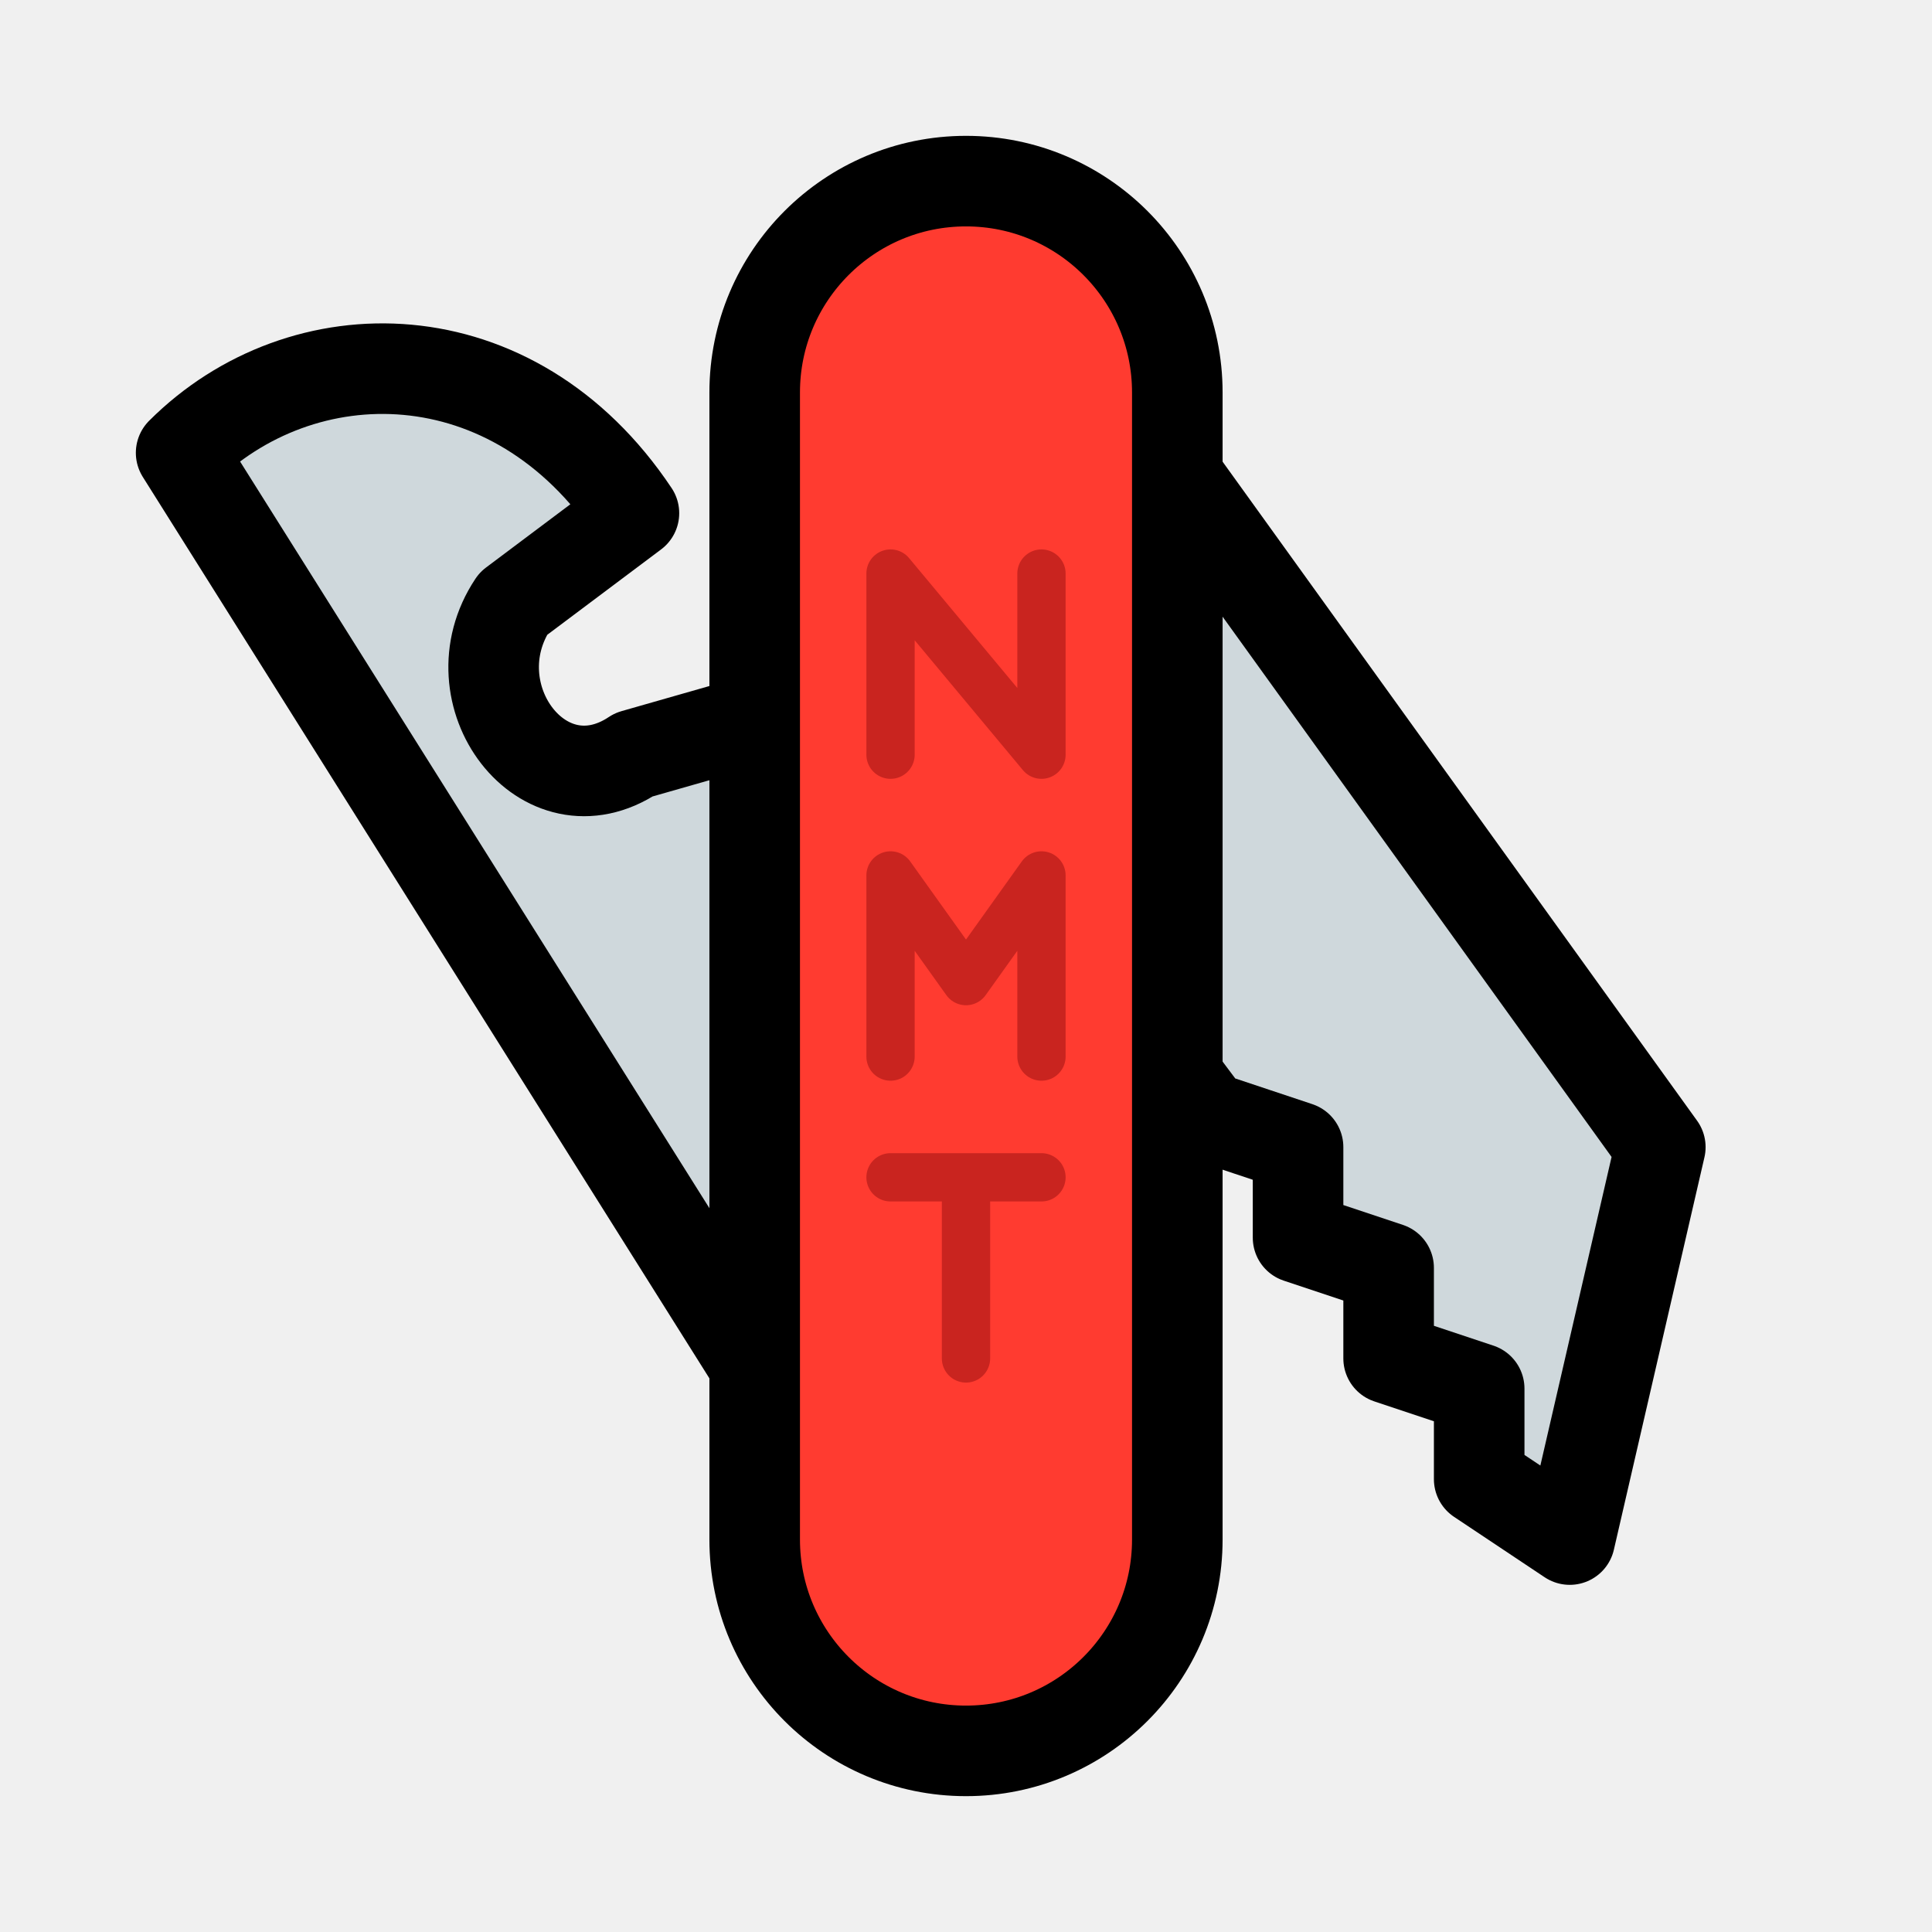
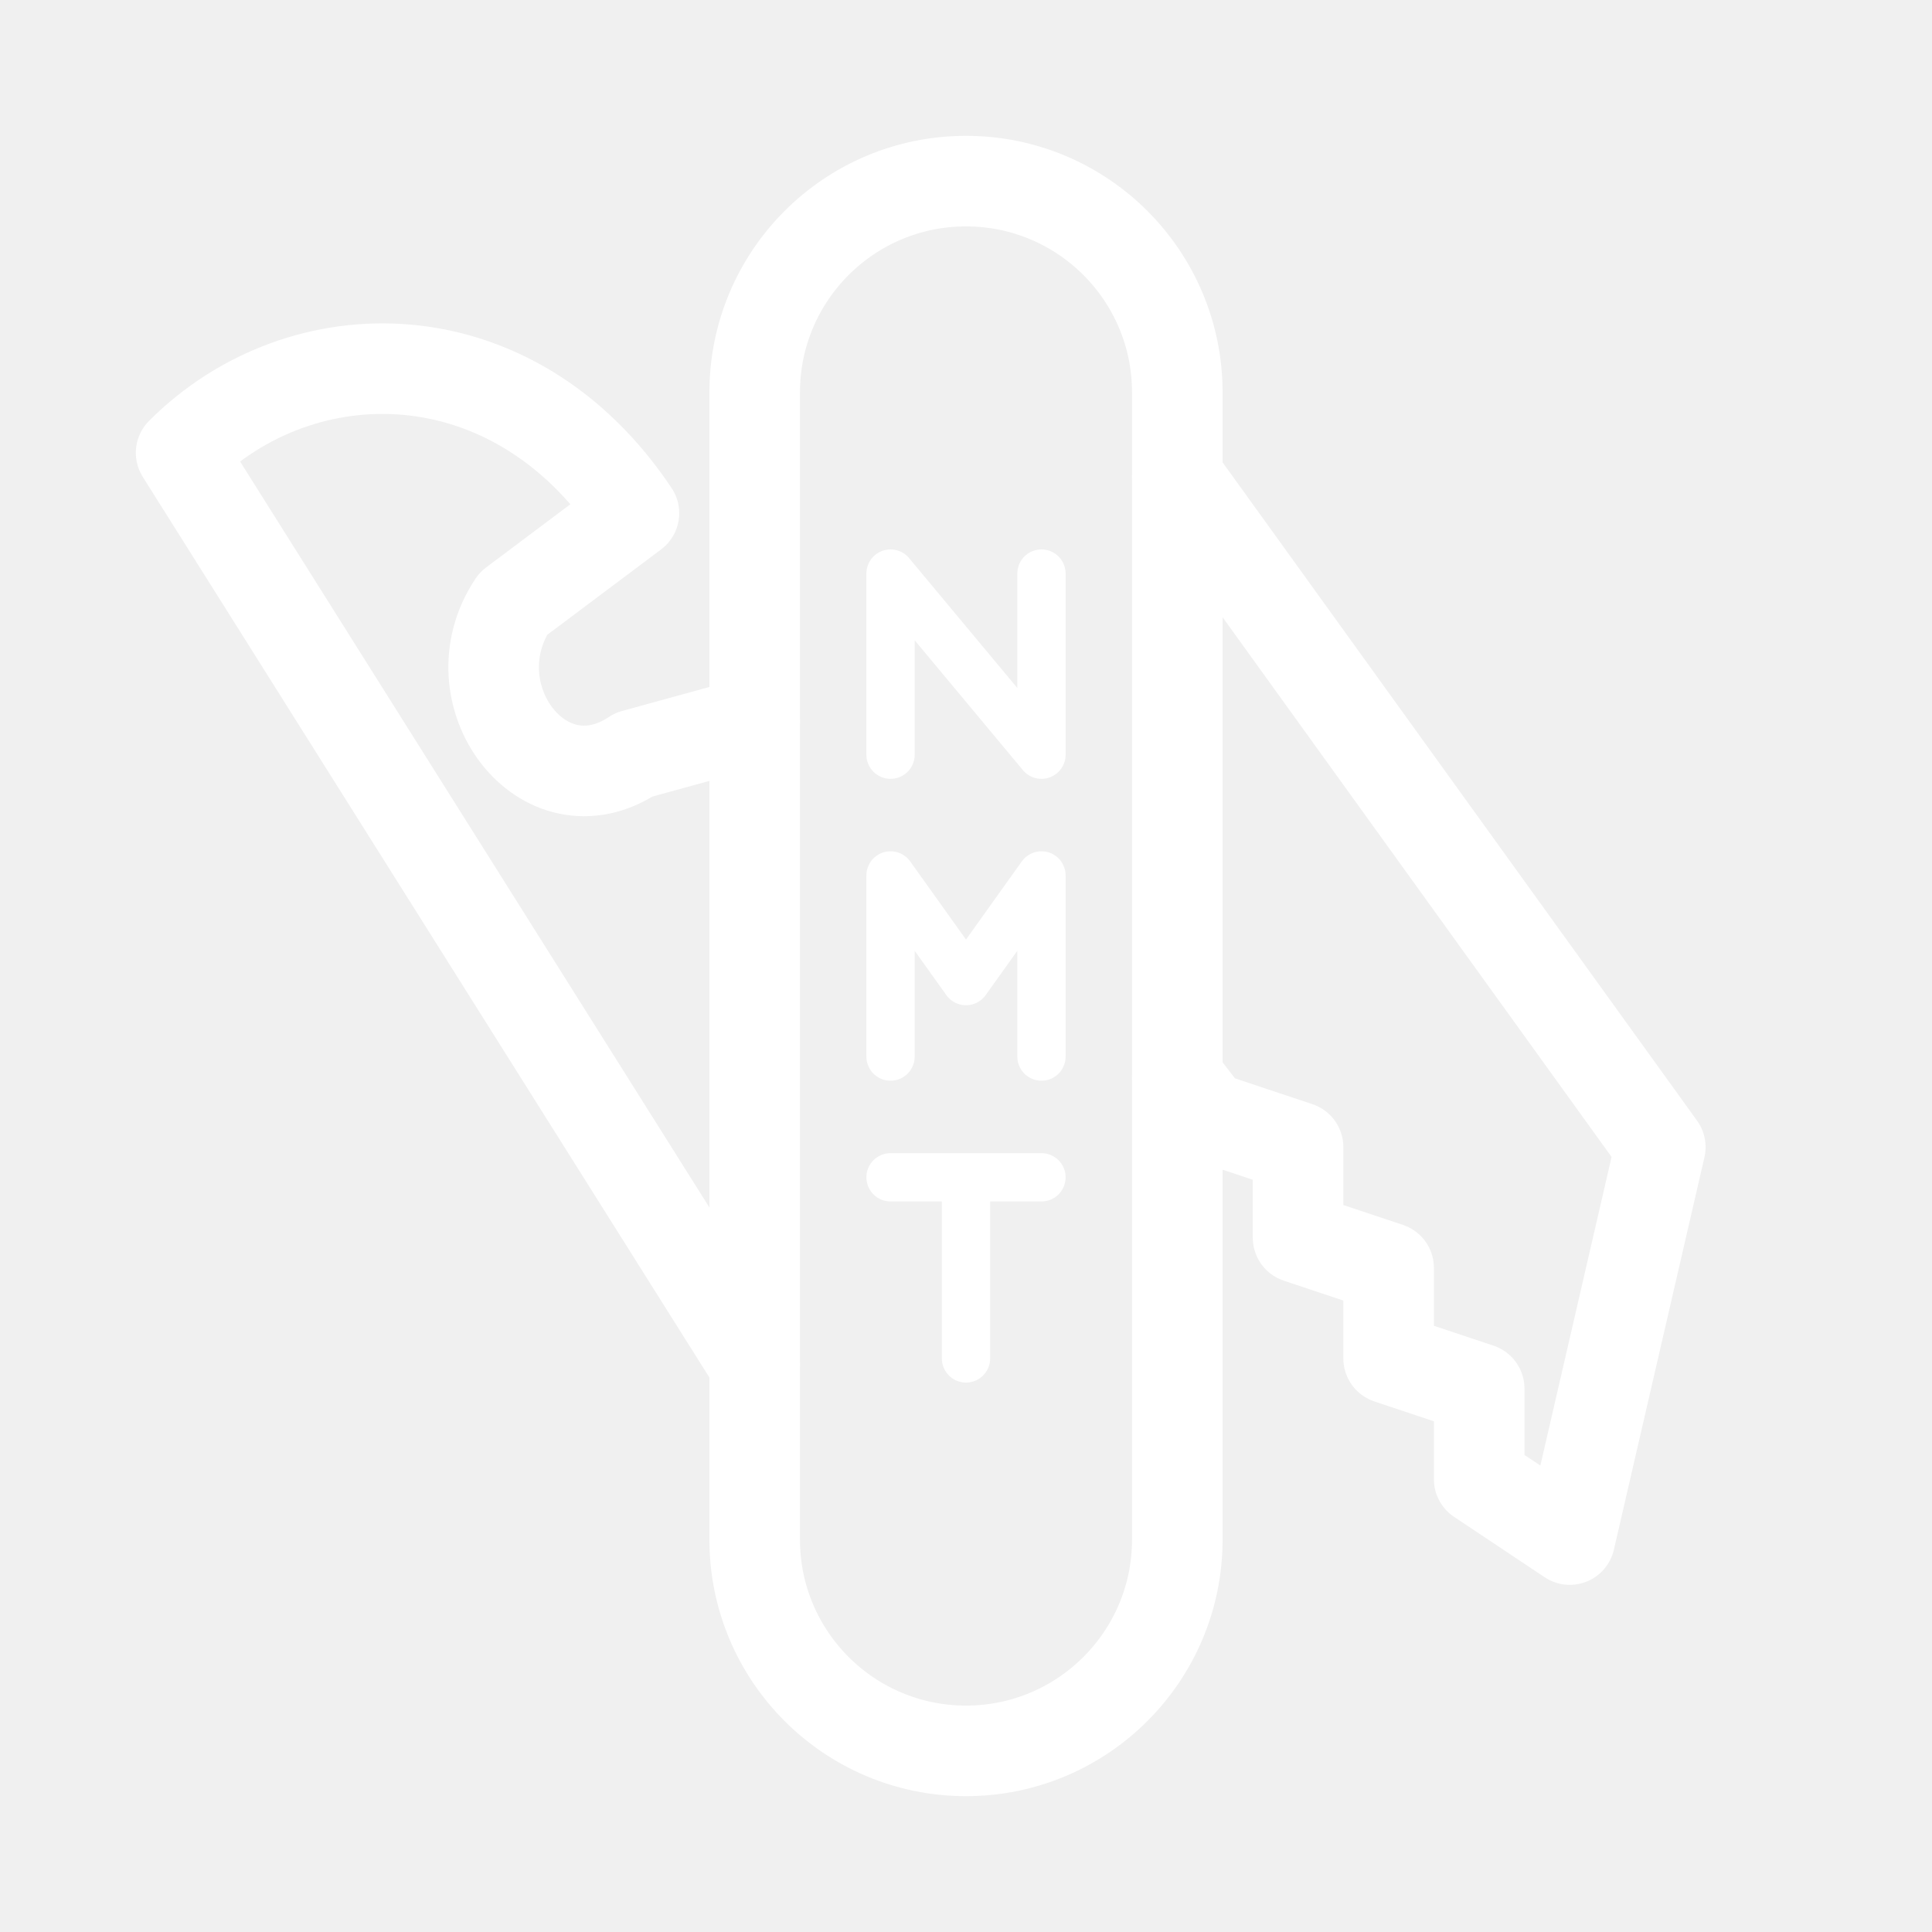
- <svg xmlns="http://www.w3.org/2000/svg" width="64" height="64" viewBox="0 0 64 64" fill="none" stroke="#000000" stroke-width="3" stroke-linecap="round" stroke-linejoin="round">
-   <path d="M28 50L6 15C10 11 17 11 21 17L17 20C15 23 18 27 21 25L28 23Z" fill="#cfd8dc" />
-   <path d="M37 13L55 38L52 51L49 49V46L46 45V42L43 41V38L40 37L37 33Z" fill="#cfd8dc" />
-   <rect x="25" y="6" width="14" height="52" rx="7" fill="#ff3b30" />
-   <g stroke="#c9241f" stroke-width="1.6">
+ <svg xmlns="http://www.w3.org/2000/svg" width="64" height="64" viewBox="0 0 64 64" fill="none" stroke="#ffffff" stroke-width="3" stroke-linecap="round" stroke-linejoin="round">
+   <path d="M25 45.2L6 15C10 11 17 11 21 17L17 20C15 23 18 27 21 25L25 23.9" />
+   <path d="M39 15.8L55 38L52 51L49 49V46L46 45V42L43 41V38L40 37L39 35.7" />
+   <rect x="25" y="6" width="14" height="52" rx="7" />
+   <g stroke-width="1.6">
    <path d="M29.5 25V19L34.5 25V19" />
    <path d="M29.5 35V29L32 32.5L34.5 29V35" />
    <path d="M29.5 39H34.5M32 39V45" />
  </g>
</svg>
